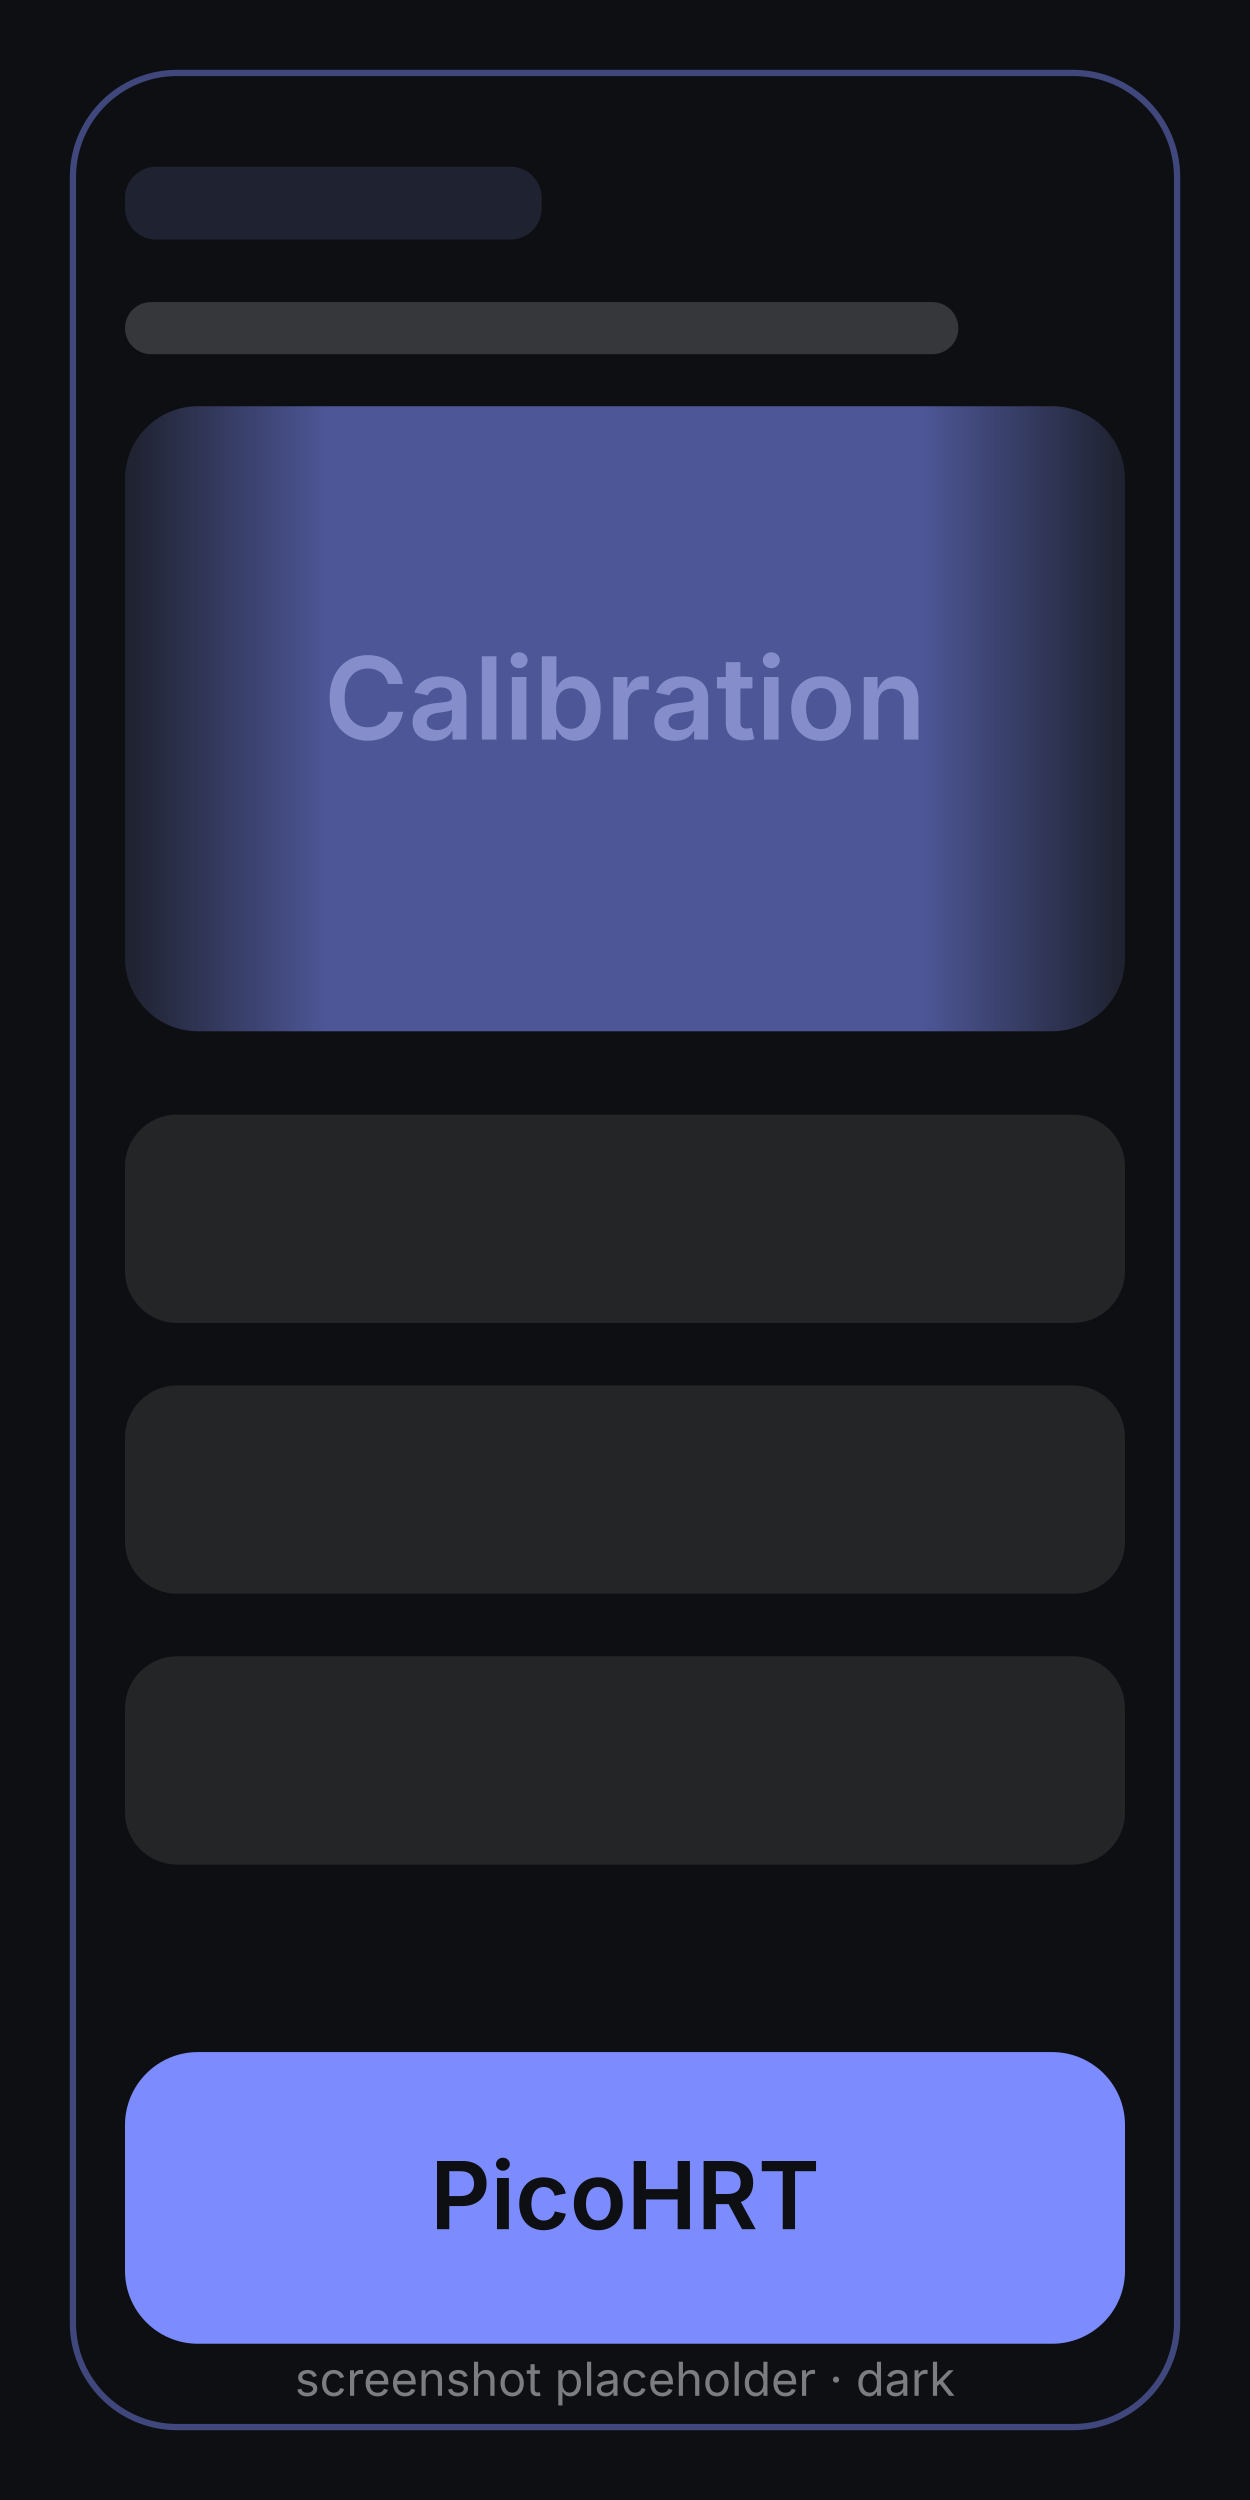
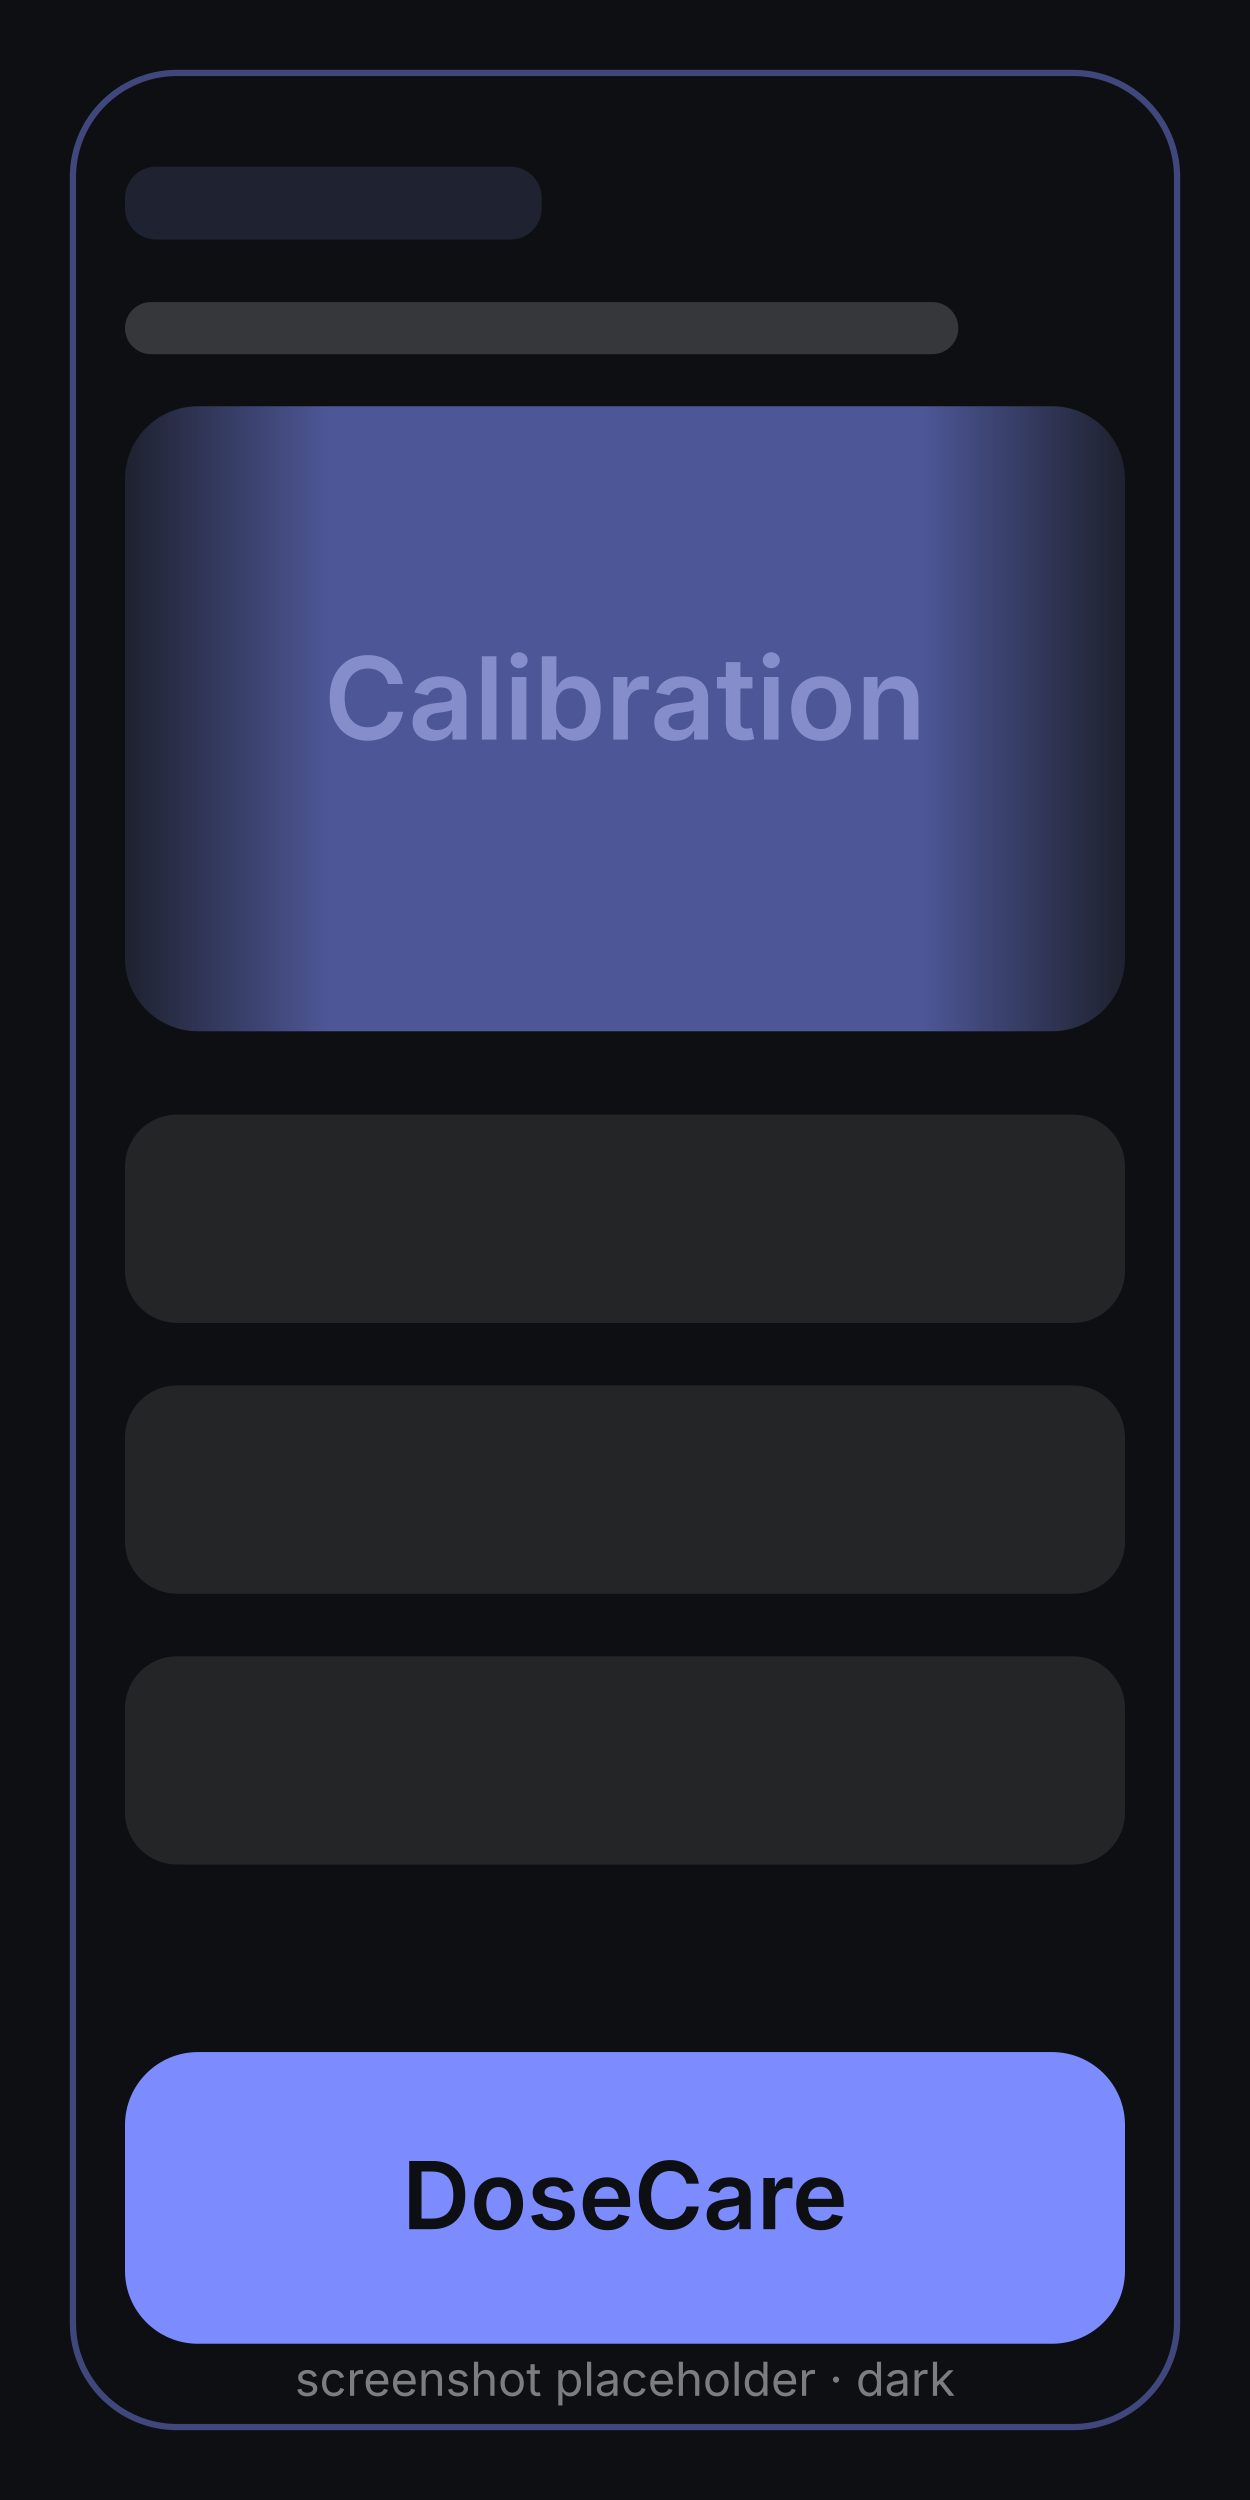
<svg xmlns="http://www.w3.org/2000/svg" viewBox="0 0 240 480" width="240" height="480">
  <defs>
    <linearGradient id="bar" x1="0" y1="0" x2="1" y2="0">
      <stop offset="0%" stop-color="#7c8cff" stop-opacity="0.0" />
      <stop offset="20%" stop-color="#7c8cff" stop-opacity="0.9" />
      <stop offset="80%" stop-color="#7c8cff" stop-opacity="0.9" />
      <stop offset="100%" stop-color="#7c8cff" stop-opacity="0.0" />
    </linearGradient>
  </defs>
  <rect width="240" height="480" fill="#0e0f12" />
  <rect x="14" y="14" width="212" height="452" rx="20" fill="none" stroke="#7c8cff" stroke-width="1.2" opacity="0.45" />
  <rect x="24" y="32" width="80" height="14" rx="6" fill="#1f2230" />
  <rect x="24" y="58" width="160" height="10" rx="5" fill="#e9ecef" opacity="0.18" />
  <rect x="24" y="78" width="192" height="120" rx="14" fill="#1f2230" />
  <text x="120" y="142" text-anchor="middle" font-family="-apple-system,Segoe UI,sans-serif" font-size="22" font-weight="600" fill="#e9ecef" opacity="0.55">Calibration</text>
  <rect x="24" y="78" width="192" height="120" rx="14" fill="url(#bar)" opacity="0.55" />
  <rect x="24" y="214" width="192" height="40" rx="10" fill="#e9ecef" opacity="0.10" />
  <rect x="24" y="266" width="192" height="40" rx="10" fill="#e9ecef" opacity="0.10" />
  <rect x="24" y="318" width="192" height="40" rx="10" fill="#e9ecef" opacity="0.10" />
  <rect x="24" y="394" width="192" height="56" rx="14" fill="#7c8cff" />
-   <text x="120" y="428" text-anchor="middle" font-family="-apple-system,Segoe UI,sans-serif" font-size="18" font-weight="600" fill="#0e0f12">PicoHRT</text>
+   <text x="120" y="428" text-anchor="middle" font-family="-apple-system,Segoe UI,sans-serif" font-size="18" font-weight="600" fill="#0e0f12">DoseCare</text>
  <text x="120" y="460" text-anchor="middle" font-family="-apple-system,Segoe UI,sans-serif" font-size="9" fill="#e9ecef" opacity="0.5">screenshot placeholder · dark</text>
</svg>
